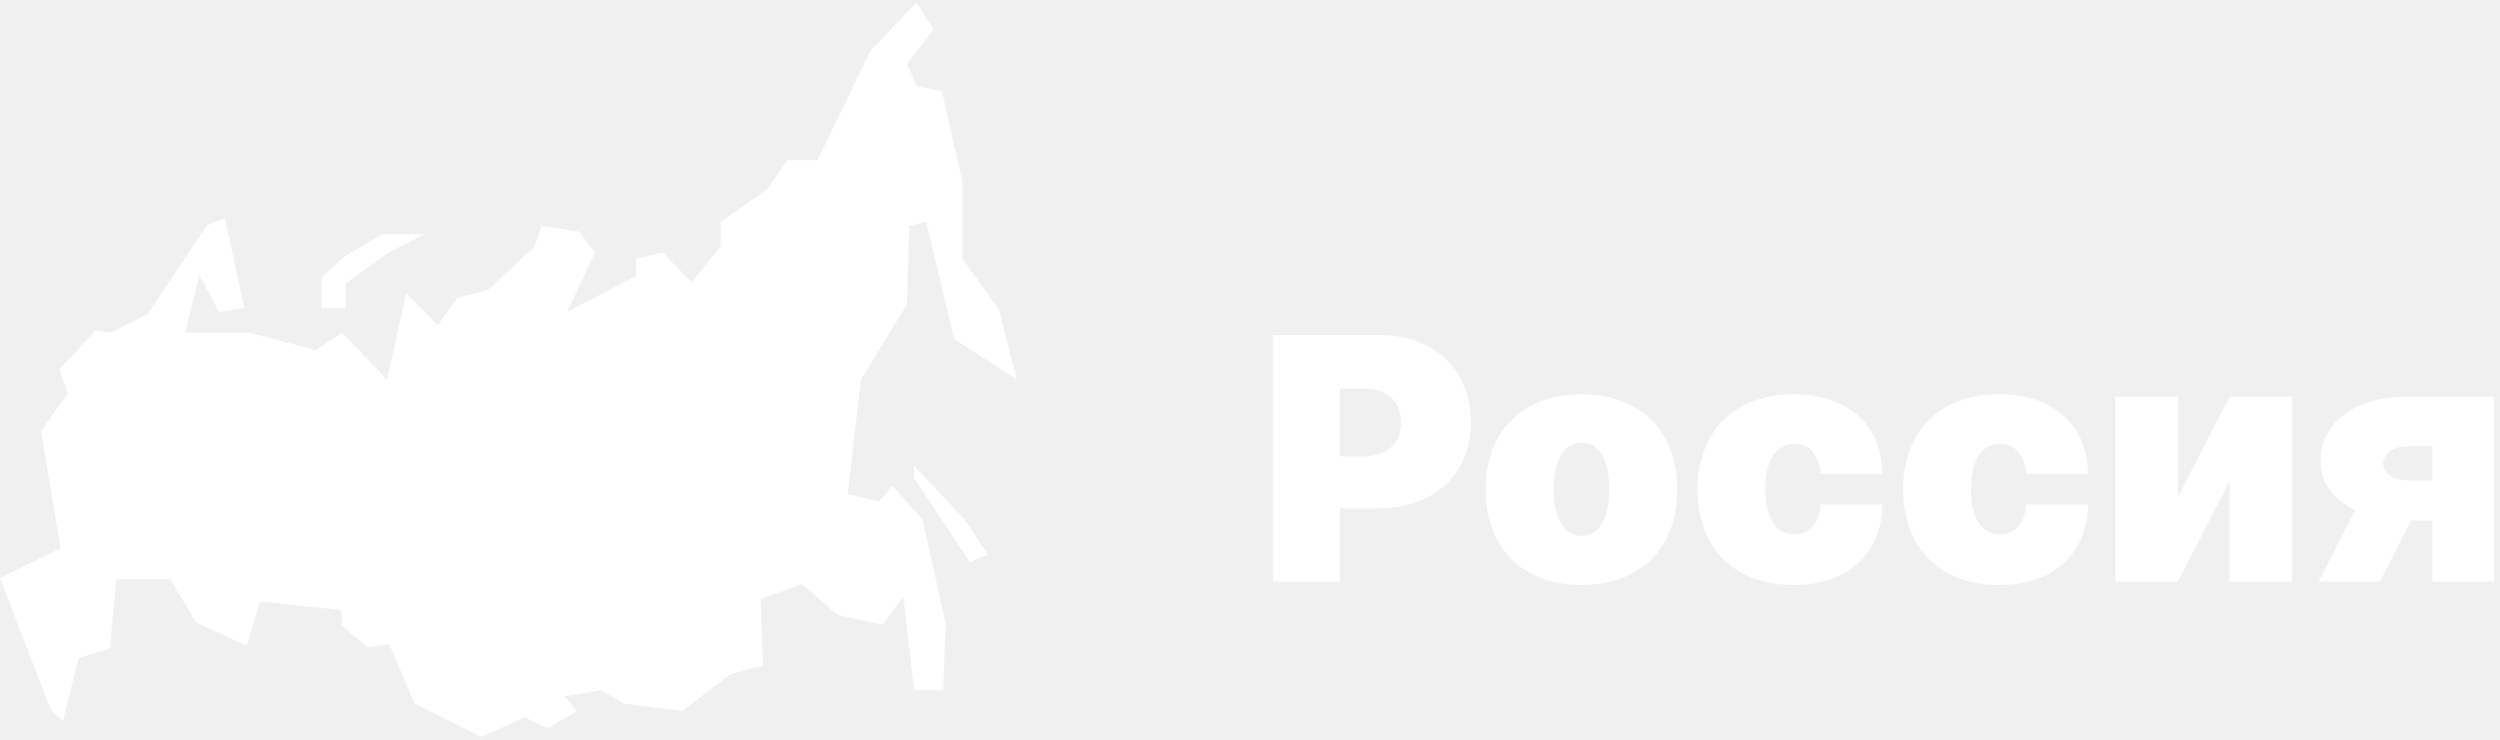
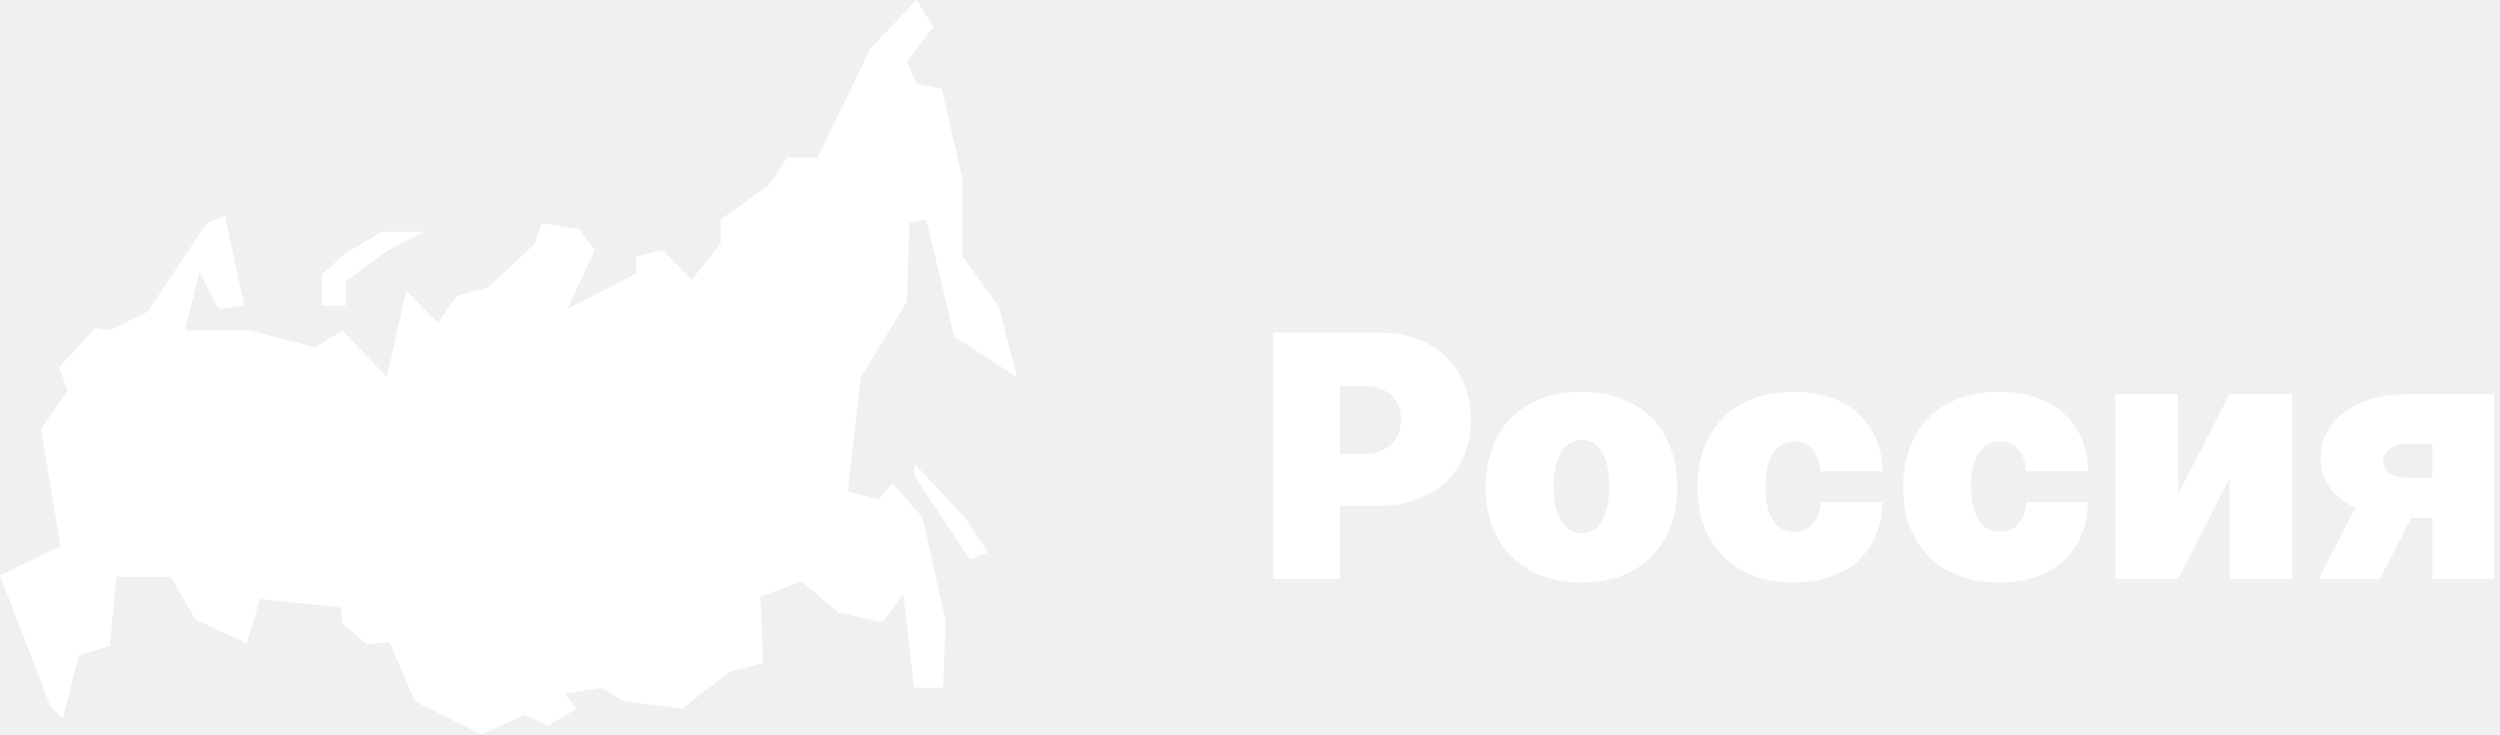
- <svg xmlns="http://www.w3.org/2000/svg" width="142" height="42" viewBox="0 0 177 52" fill="none">
+ <svg xmlns="http://www.w3.org/2000/svg" width="177" height="52" viewBox="0 0 177 52" fill="none">
  <path d="M7.791 23.383L10.445 22.074L14.64 15.792L15.924 15.268L17.294 21.638L15.496 21.899L14.126 19.282L13.099 23.383H17.636L22.345 24.604L24.228 23.383L27.396 26.698L28.766 20.591L30.992 22.859L32.361 20.94L34.587 20.329L37.841 17.275L38.354 15.792L41.008 16.228L42.121 17.711L40.152 21.899L45.032 19.369V18.148L46.916 17.711L48.97 19.805L51.025 17.275V15.53L54.364 13.175L55.734 11.168H57.874L61.641 3.403L64.894 0L66.093 1.919L64.209 4.362L64.894 5.933L66.692 6.282L68.147 12.738V18.148L70.716 21.725L72 26.698L67.548 23.819L65.579 15.53L64.38 15.792L64.209 21.376L60.956 26.698L60.014 34.812L62.24 35.336L63.182 34.201L65.322 36.644L66.949 43.973L66.778 48.685H64.723L63.952 42.054L62.497 44.06L59.329 43.362L56.761 41.181L53.85 42.228L54.021 46.94L51.71 47.55L48.285 50.168L44.176 49.644L42.549 48.685L39.981 49.121L40.837 50.168L38.782 51.389L37.156 50.604L34.074 52L29.365 49.644L27.567 45.456L26.026 45.631L24.228 44.148L24.143 43.013L18.407 42.403L17.465 45.544L13.869 43.886L12.071 40.832H8.219L7.791 45.718L5.565 46.416L4.452 50.866L3.596 50.081L0 40.745L4.281 38.651L3.596 34.55L2.911 30.362L4.794 27.658L4.195 26L6.763 23.208L7.791 23.383ZM64.723 33.678L68.661 39.611L69.945 39.087L68.319 36.644L64.723 32.805V33.678ZM24.485 21.638V19.893L27.482 17.711L30.05 16.403H27.053L24.399 17.973L22.773 19.456V21.638H24.485Z" fill="white" />
  <path d="M90.125 41H94.864V35.819H97.489C101.469 35.819 104.136 33.475 104.136 29.716C104.136 26 101.537 23.546 97.659 23.546H90.125V41ZM94.864 32.137V27.33H96.534C98.196 27.33 99.193 28.216 99.193 29.716C99.193 31.208 98.196 32.137 96.534 32.137H94.864Z" fill="white" />
  <path d="M111.969 41.239C116.23 41.239 118.753 38.512 118.753 34.489C118.753 30.466 116.23 27.739 111.969 27.739C107.707 27.739 105.185 30.466 105.185 34.489C105.185 38.512 107.707 41.239 111.969 41.239ZM112.003 37.762C110.741 37.762 109.991 36.509 109.991 34.455C109.991 32.401 110.741 31.148 112.003 31.148C113.196 31.148 113.946 32.401 113.946 34.455C113.946 36.509 113.196 37.762 112.003 37.762Z" fill="white" />
  <path d="M126.969 41.239C130.847 41.239 133.224 39.015 133.276 35.546H128.912C128.81 36.918 128.068 37.66 127.037 37.66C125.801 37.66 124.991 36.603 124.991 34.455C124.991 32.307 125.801 31.25 127.037 31.25C128.077 31.25 128.784 31.992 128.912 33.364H133.276C133.25 29.955 130.821 27.739 126.969 27.739C122.707 27.739 120.185 30.466 120.185 34.489C120.185 38.512 122.707 41.239 126.969 41.239Z" fill="white" />
  <path d="M141.523 41.239C145.401 41.239 147.779 39.015 147.83 35.546H143.467C143.364 36.918 142.623 37.66 141.592 37.66C140.356 37.66 139.546 36.603 139.546 34.455C139.546 32.307 140.356 31.25 141.592 31.25C142.631 31.25 143.339 31.992 143.467 33.364H147.83C147.805 29.955 145.376 27.739 141.523 27.739C137.262 27.739 134.739 30.466 134.739 34.489C134.739 38.512 137.262 41.239 141.523 41.239Z" fill="white" />
  <path d="M154.203 35V27.91H149.771V41H154.203L157.851 33.875V41H162.283V27.91H157.851L154.203 35Z" fill="white" />
  <path d="M172.212 41H176.575V27.91H170.439C166.663 27.91 164.277 29.819 164.303 32.478C164.286 33.969 165.18 35.205 166.749 35.938L164.166 41H168.496L170.703 36.671H172.212V41ZM172.212 33.841H170.541C169.288 33.841 168.709 33.228 168.734 32.648C168.709 32.103 169.254 31.421 170.439 31.421H172.212V33.841Z" fill="white" />
</svg>
